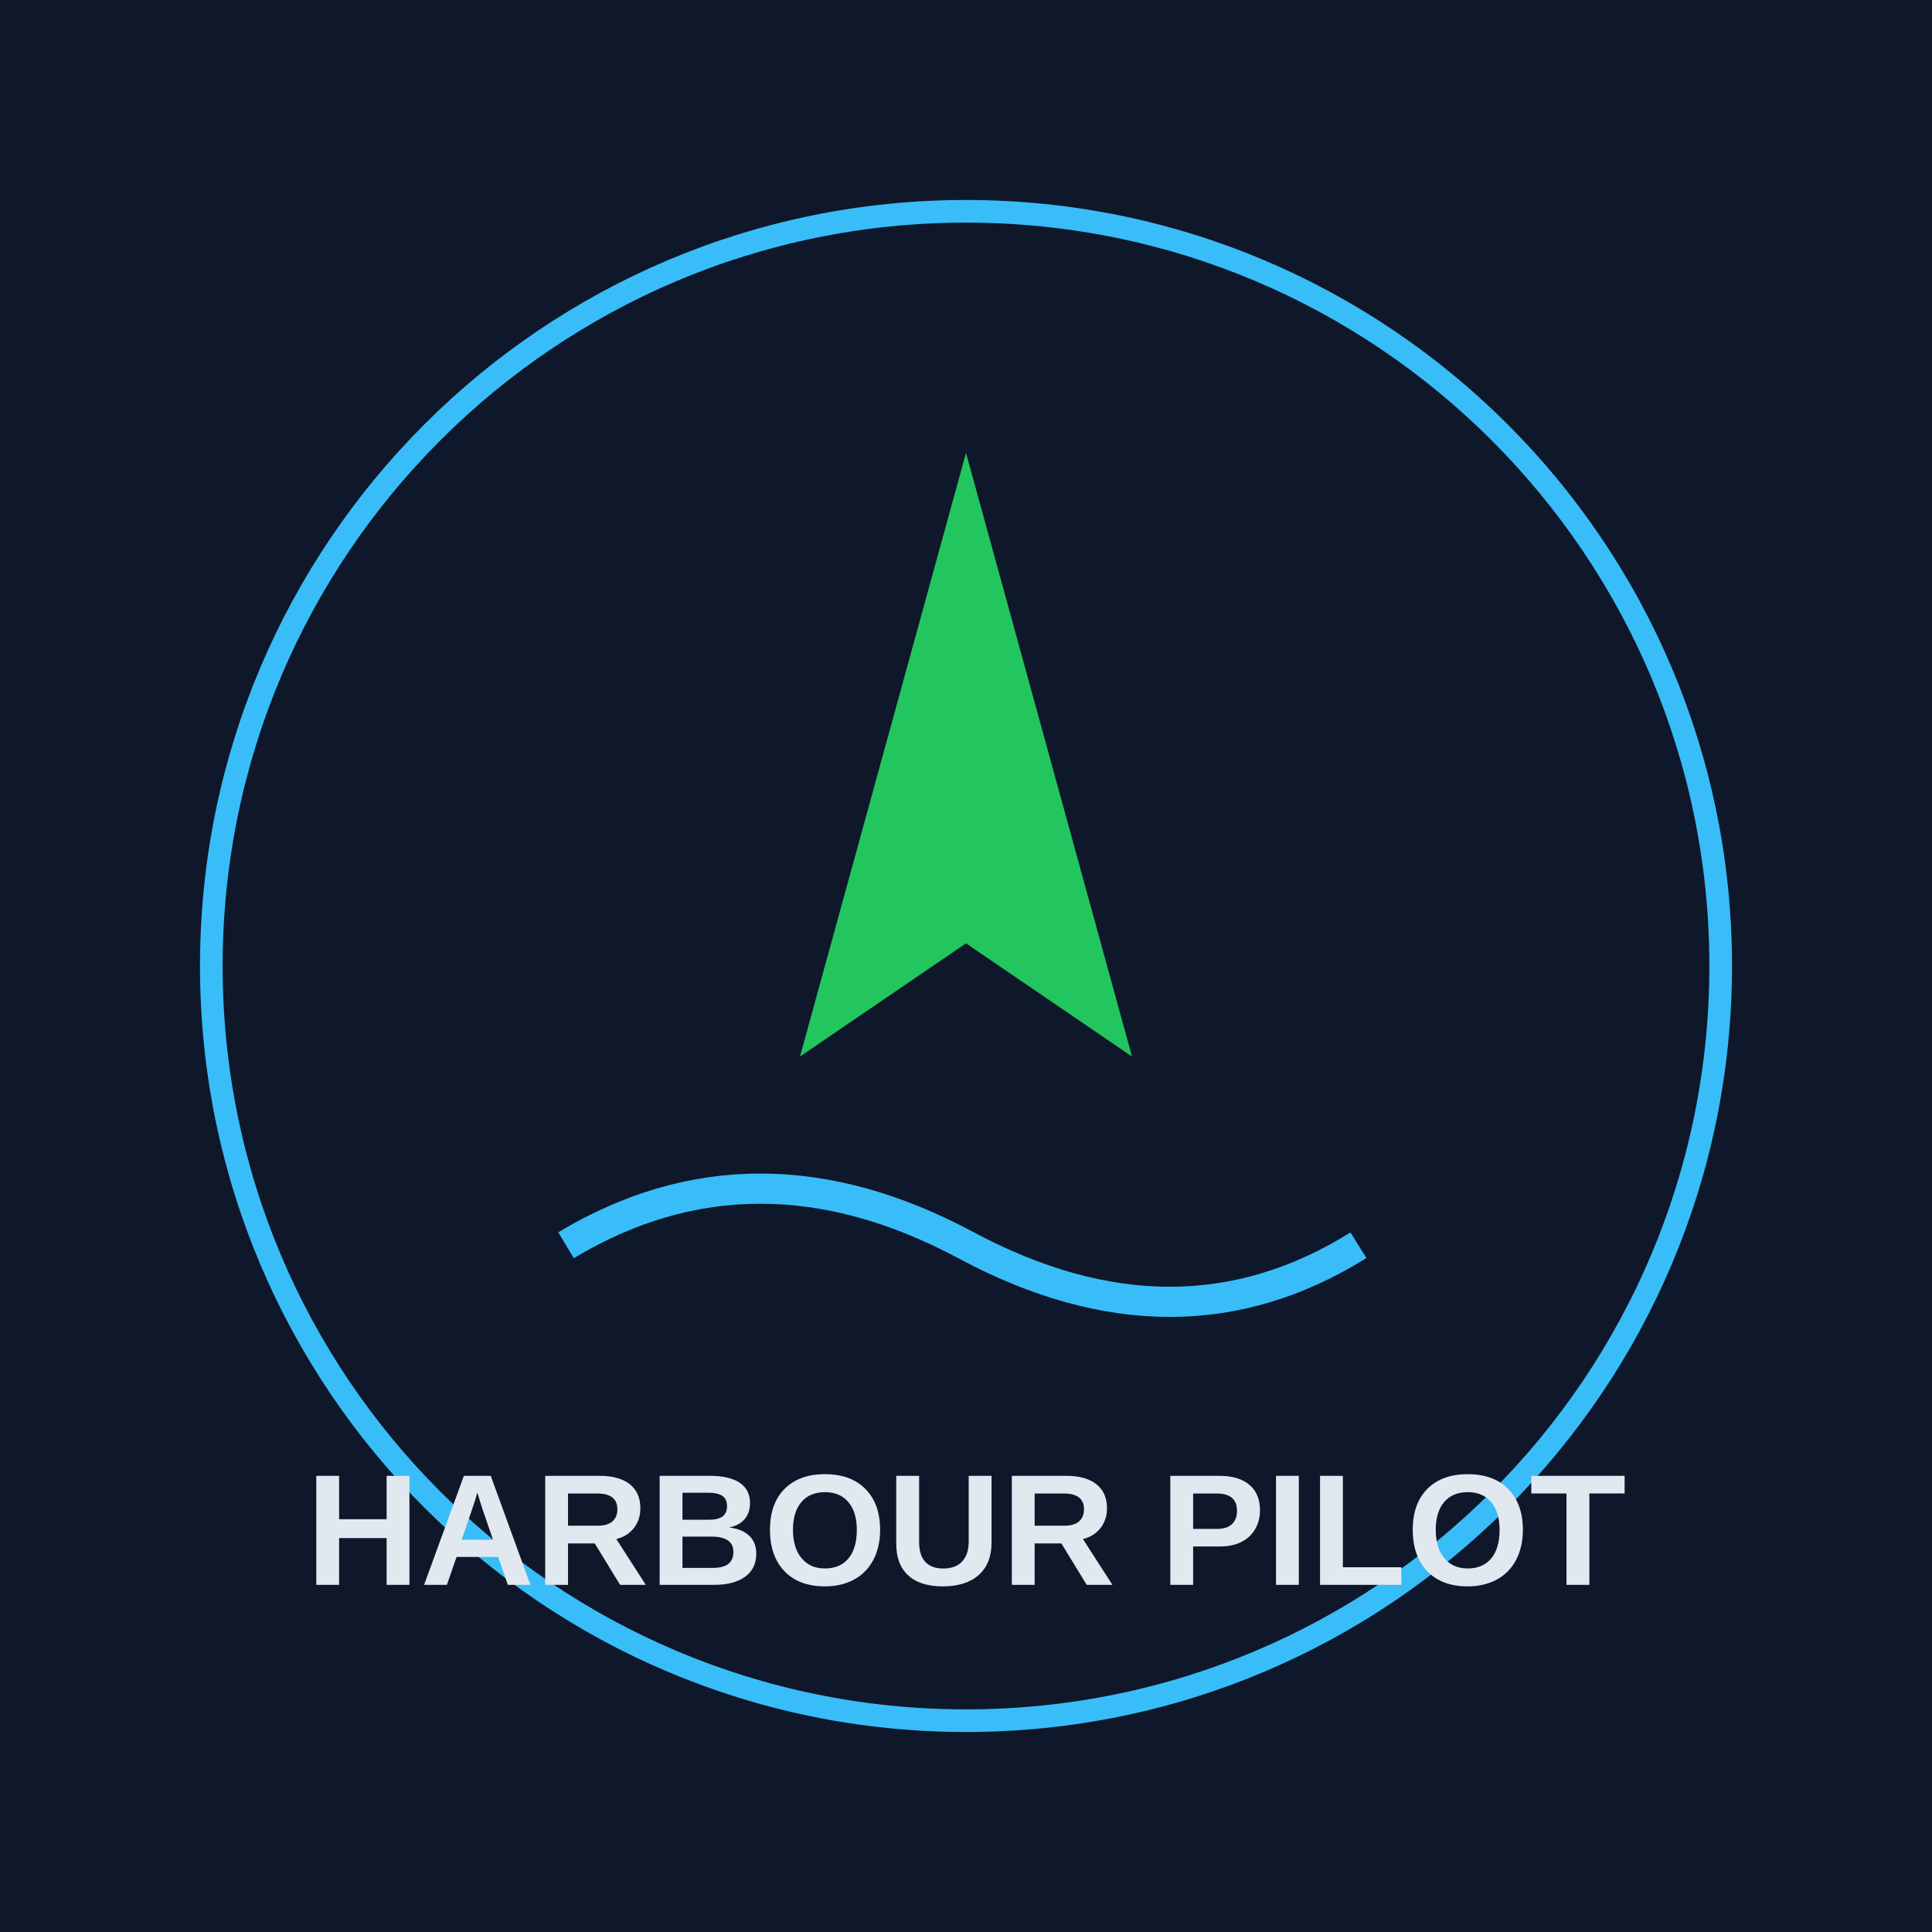
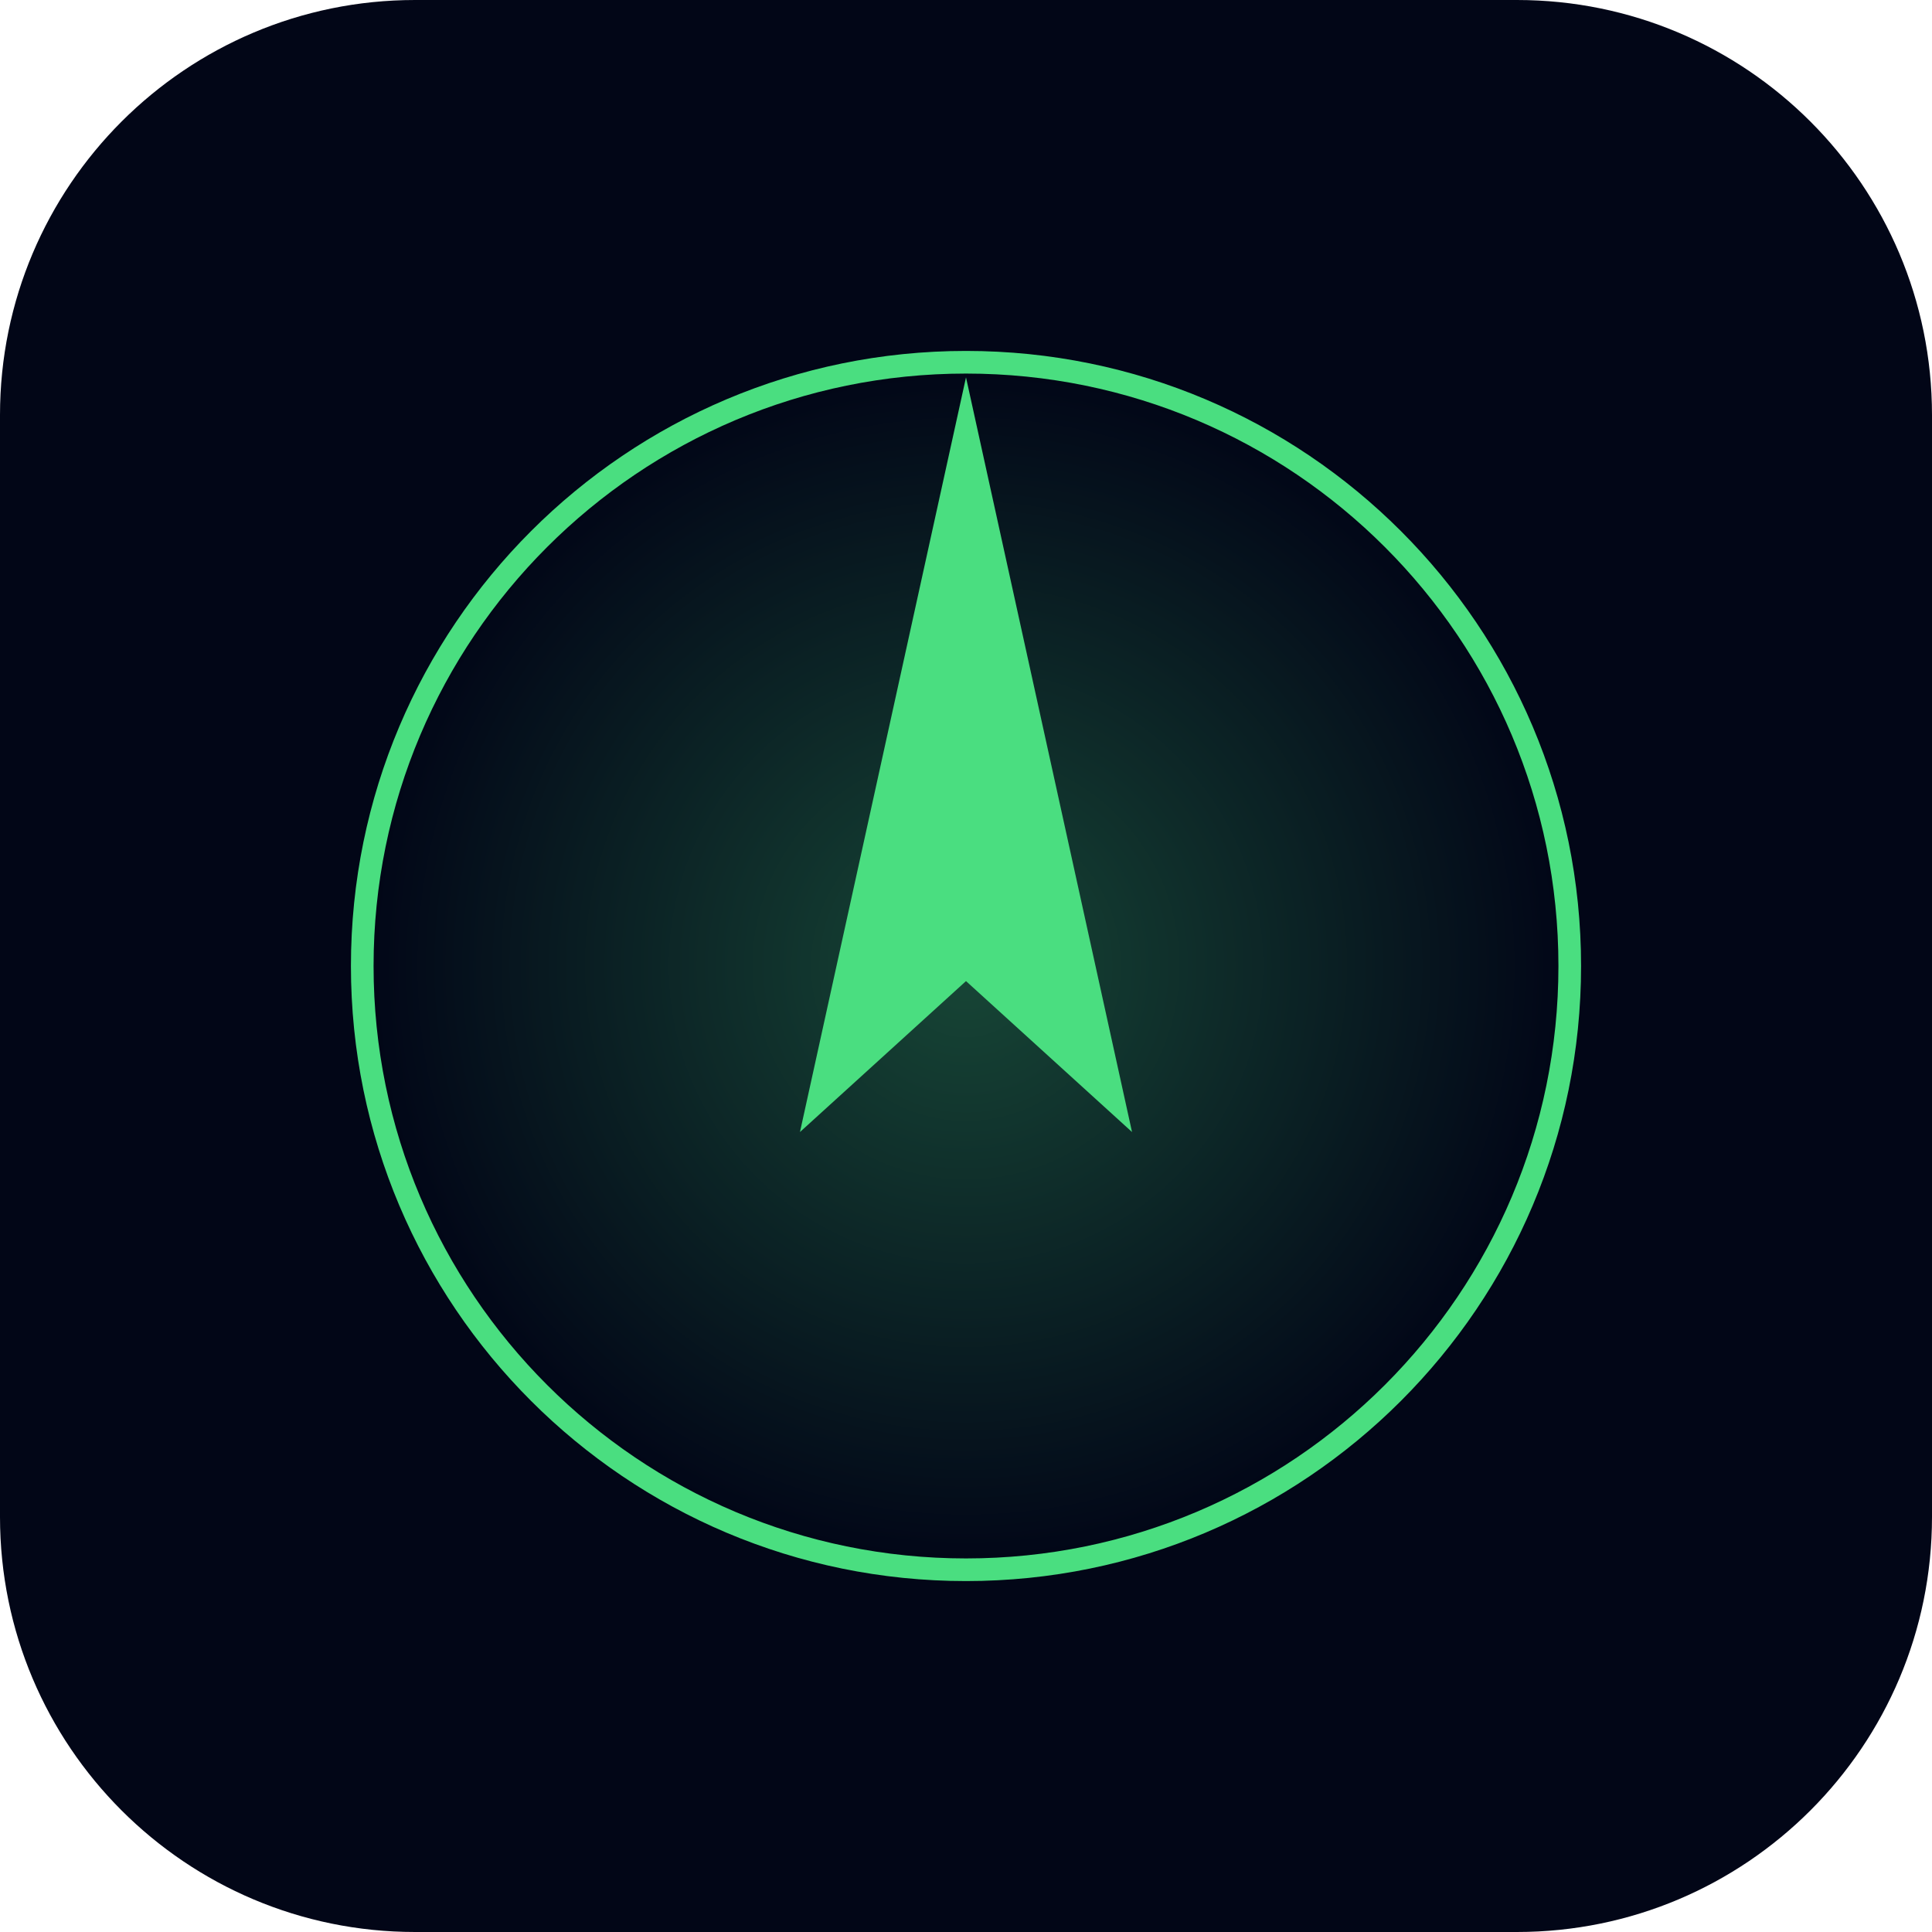
<svg xmlns="http://www.w3.org/2000/svg" viewBox="0 0 512 512">
-   <rect width="512" height="512" fill="#0f172a" />
-   <circle cx="256" cy="256" r="200" stroke="#38bdf8" stroke-width="6" fill="none" />
-   <polygon points="256,120 300,280 256,250 212,280" fill="#22c55e" />
-   <path d="M150 330 Q200 300 256 330 T360 330" stroke="#38bdf8" stroke-width="8" fill="none" />
-   <text x="256" y="420" text-anchor="middle" font-size="42" font-family="Arial" fill="#e2e8f0" font-weight="bold">
- HARBOUR PILOT
- </text>
+   <defs>
+     <radialGradient id="glow">
+       <stop offset="0%" stop-color="#4ade80" />
+       <stop offset="100%" stop-color="#020617" />
+     </radialGradient>
+   </defs>
+   <rect width="512" height="512" rx="110" fill="#020617" />
+   <circle cx="256" cy="256" r="160" fill="url(#glow)" opacity="0.3" />
+   <polygon points="256,100 300,300 256,260 212,300" fill="#4ade80" />
+   <circle cx="256" cy="256" r="160" stroke="#4ade80" stroke-width="6" fill="none" />
</svg>
